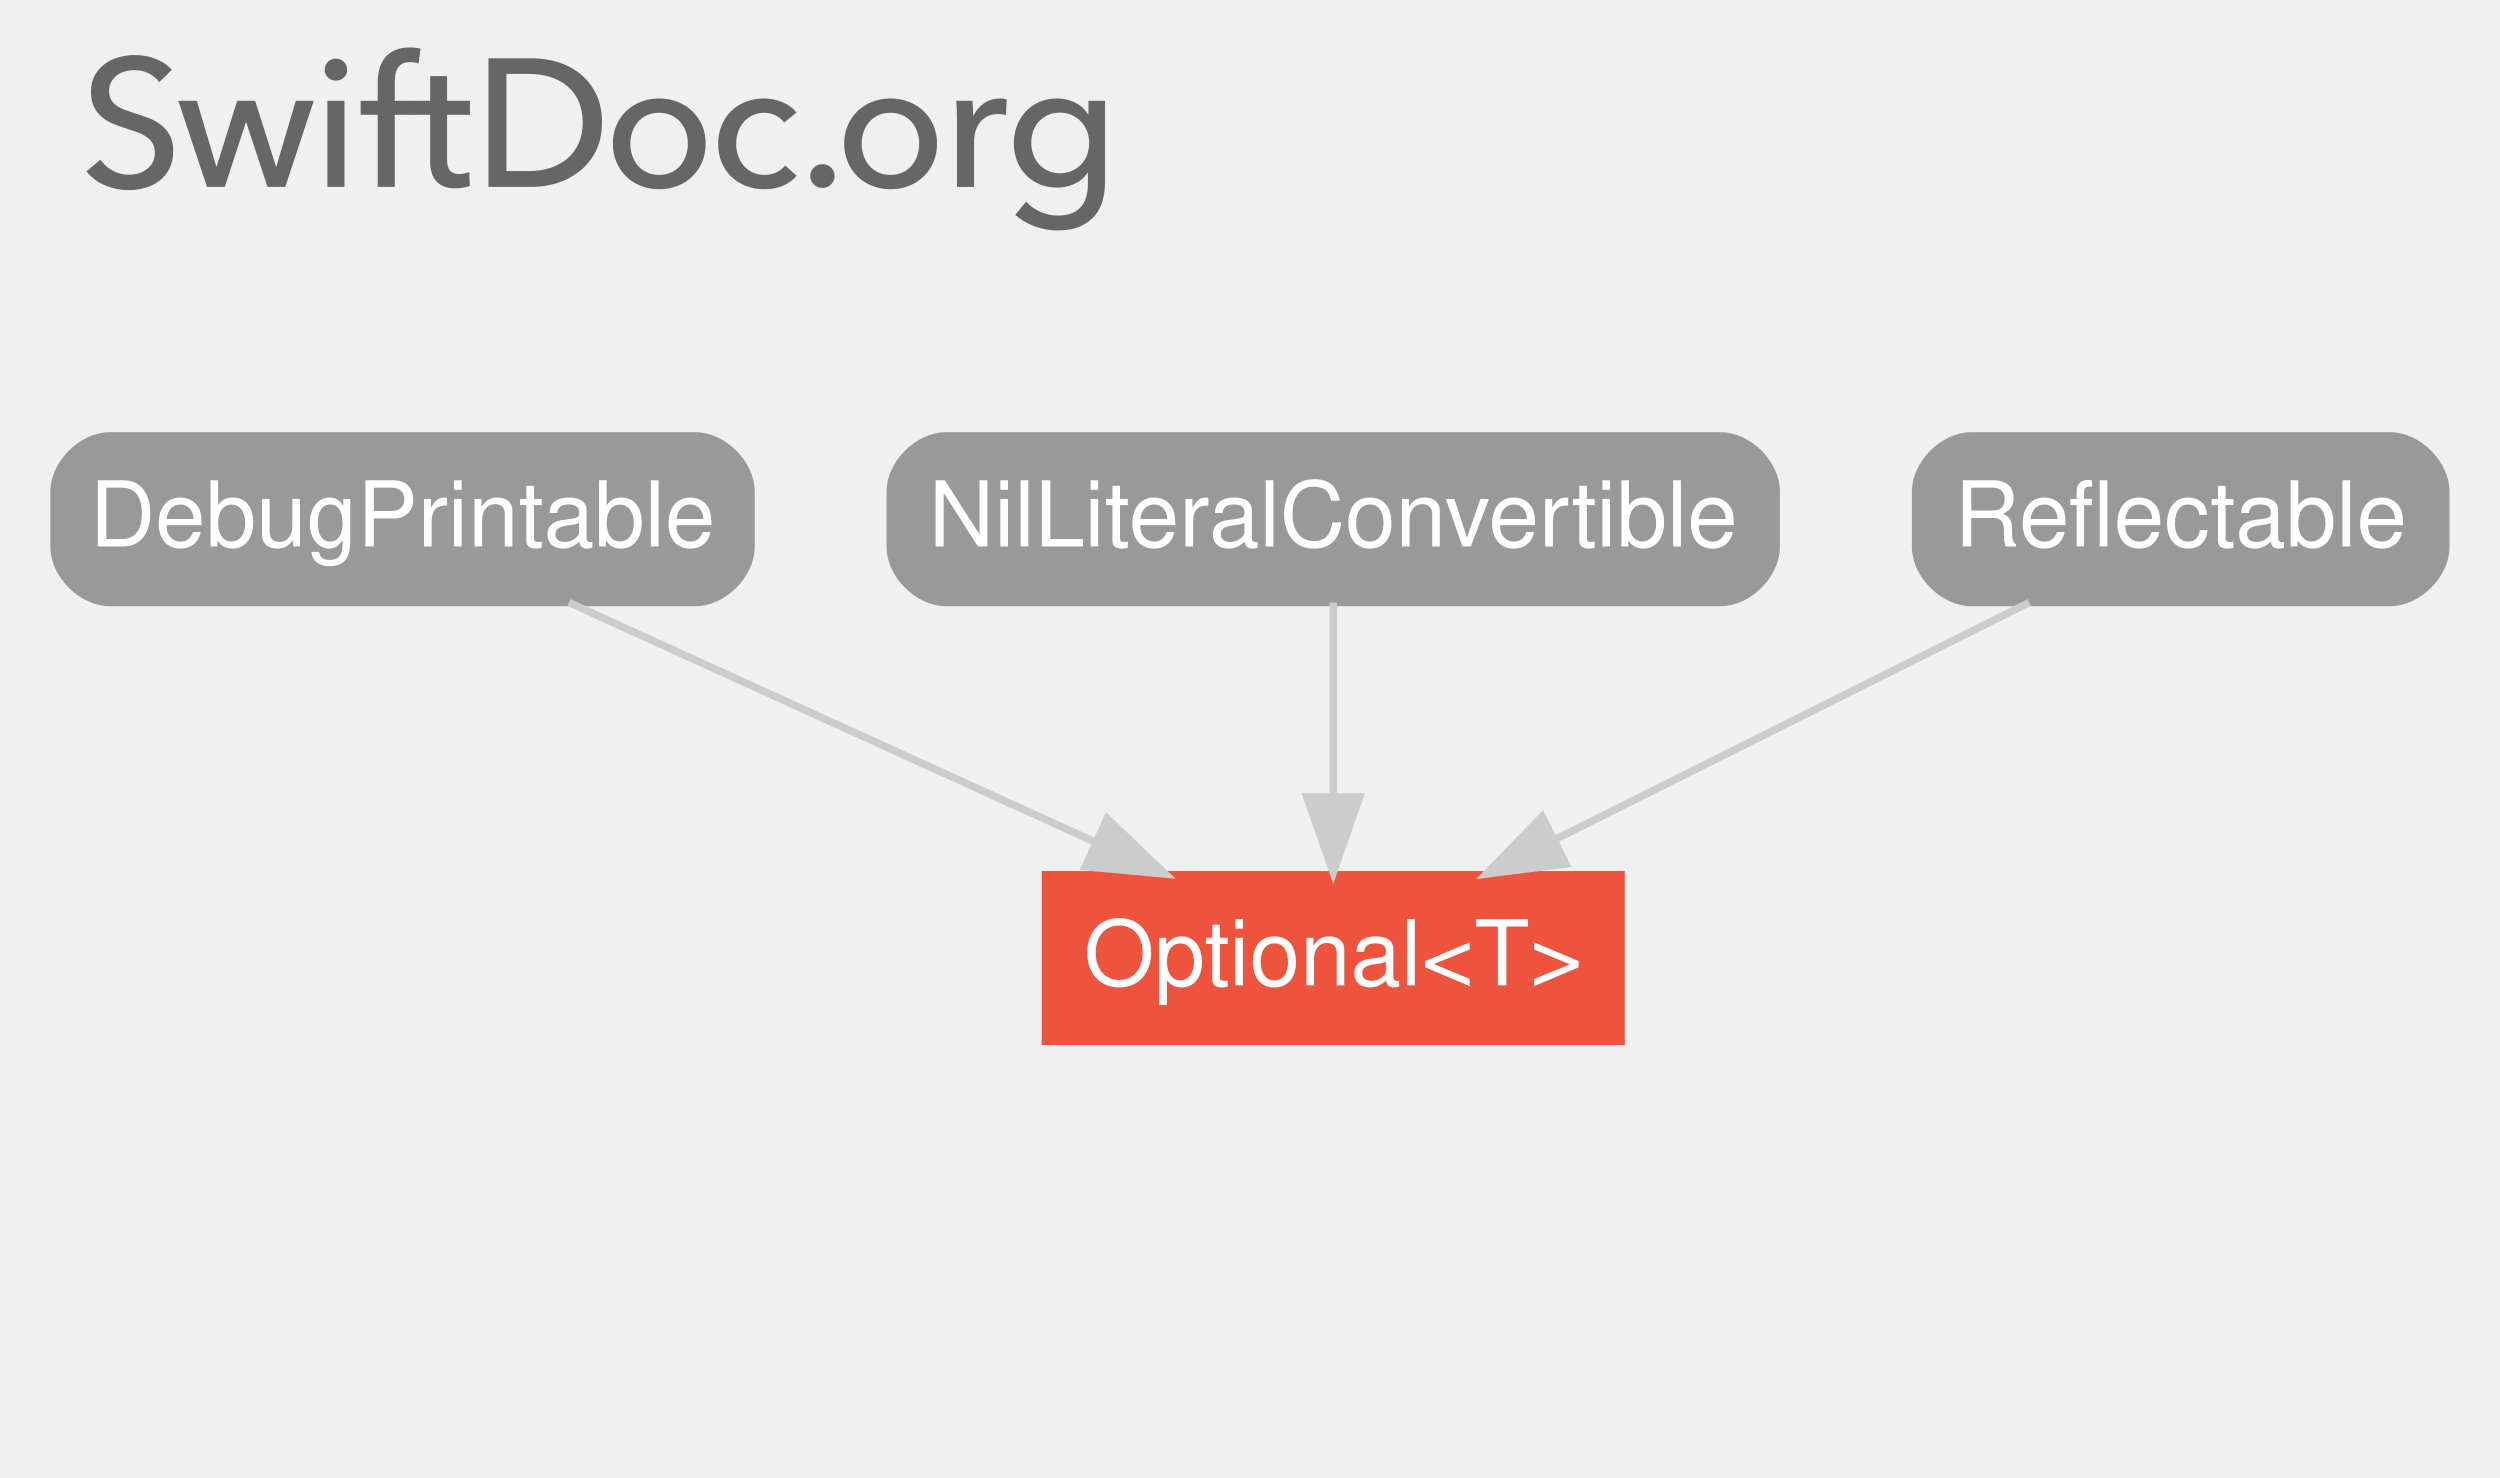
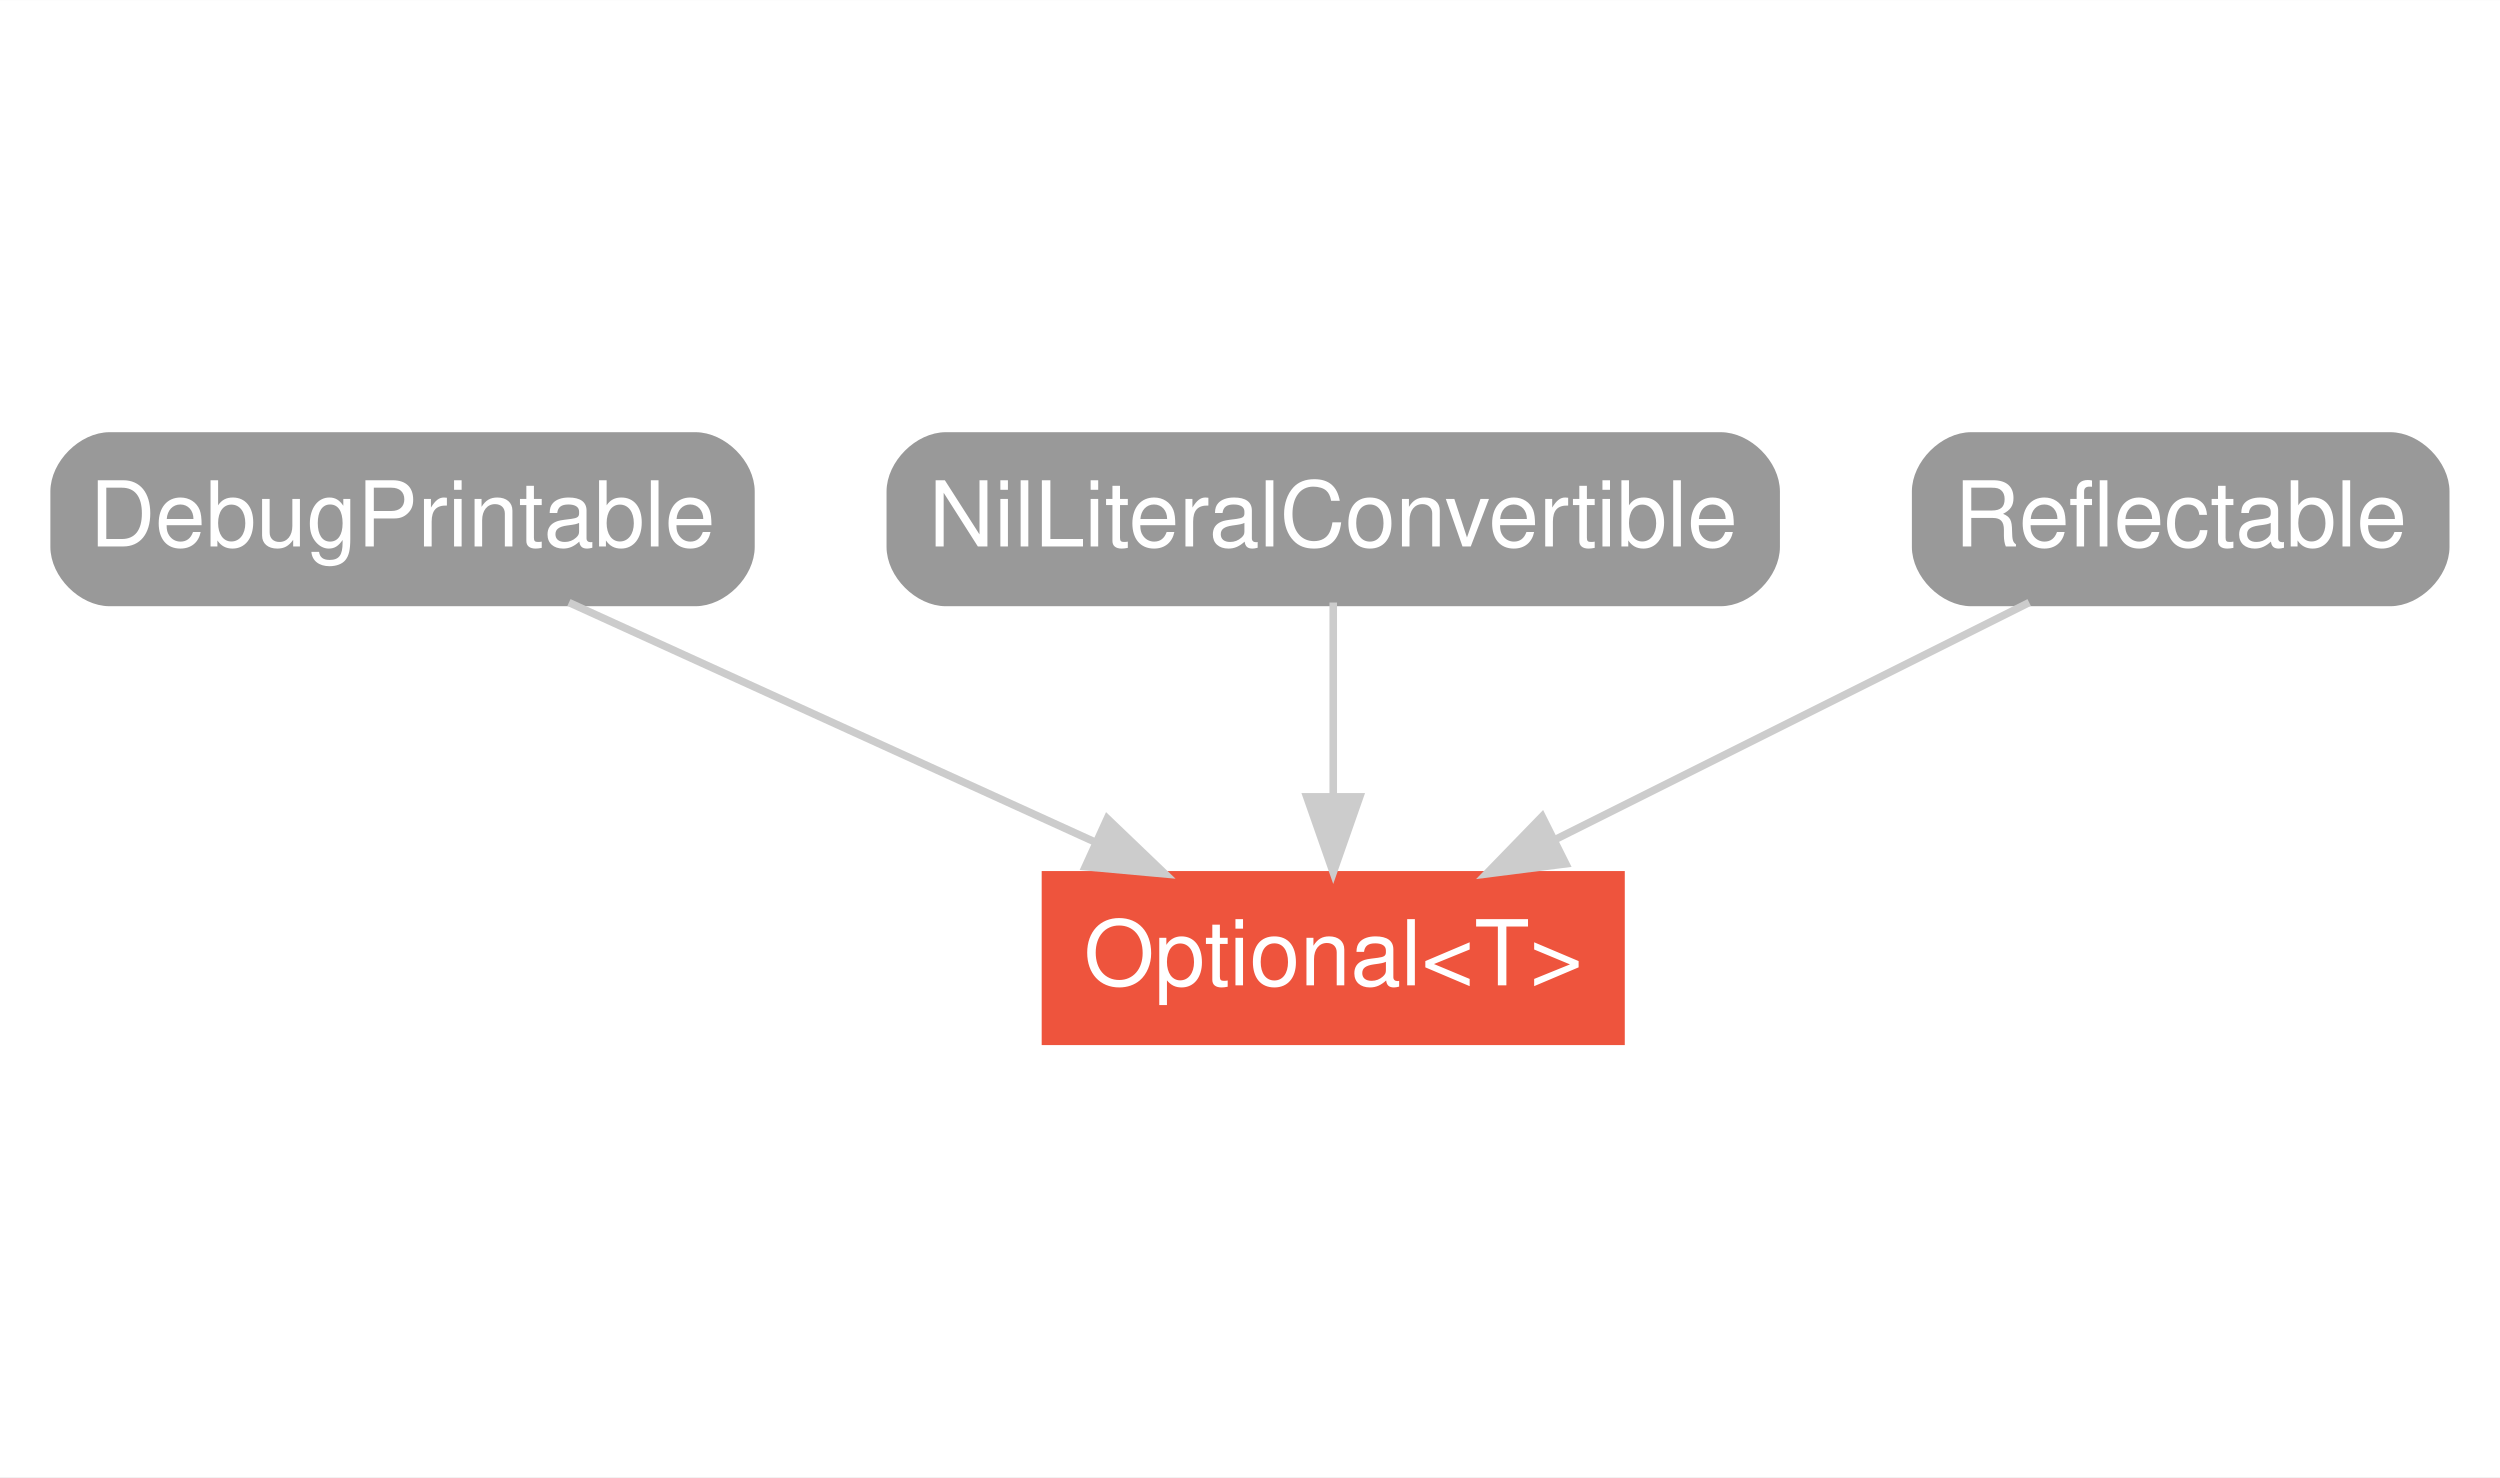
<svg xmlns="http://www.w3.org/2000/svg" xmlns:xlink="http://www.w3.org/1999/xlink" width="330pt" height="195pt" viewBox="0.00 0.00 330.40 195.20">
  <g id="graph0" class="graph" transform="scale(1 1) rotate(0) translate(7.2 137.6)">
-     <g transform="translate(0 -137.6)">
-       <g>
-         <path fill="#666666" d="M13.846,10.832c-0.336-0.464-0.792-0.844-1.368-1.14s-1.224-0.444-1.944-0.444         c-0.384,0-0.772,0.052-1.164,0.156C8.977,9.509,8.622,9.677,8.301,9.908c-0.32,0.232-0.58,0.52-0.78,0.864         c-0.2,0.344-0.3,0.756-0.3,1.236c0,0.464,0.092,0.852,0.276,1.164c0.184,0.312,0.432,0.576,0.744,0.792s0.68,0.4,1.104,0.552         c0.423,0.152,0.876,0.309,1.356,0.468c0.576,0.177,1.16,0.376,1.752,0.601c0.592,0.224,1.128,0.52,1.608,0.888         s0.872,0.828,1.176,1.38s0.456,1.252,0.456,2.101c0,0.88-0.164,1.644-0.492,2.292c-0.328,0.647-0.765,1.184-1.308,1.607         c-0.544,0.424-1.172,0.74-1.884,0.948s-1.444,0.312-2.196,0.312c-1.072,0-2.108-0.208-3.108-0.624         c-1-0.415-1.828-1.031-2.484-1.848l1.848-1.56c0.4,0.592,0.936,1.071,1.608,1.439c0.672,0.368,1.399,0.552,2.184,0.552         c0.4,0,0.8-0.056,1.2-0.168c0.4-0.111,0.764-0.288,1.092-0.527c0.328-0.24,0.596-0.54,0.804-0.9         c0.208-0.36,0.312-0.796,0.312-1.308s-0.108-0.94-0.324-1.284c-0.216-0.344-0.508-0.636-0.876-0.876s-0.796-0.444-1.284-0.612         c-0.488-0.168-1.004-0.34-1.548-0.516c-0.544-0.16-1.08-0.356-1.608-0.588c-0.528-0.232-1-0.528-1.416-0.889         c-0.416-0.359-0.752-0.804-1.008-1.332c-0.256-0.527-0.384-1.184-0.384-1.968c0-0.848,0.172-1.576,0.516-2.184         c0.344-0.608,0.792-1.112,1.344-1.512c0.552-0.4,1.176-0.692,1.872-0.876c0.696-0.184,1.396-0.276,2.1-0.276         c0.992,0,1.92,0.176,2.784,0.528c0.864,0.352,1.56,0.824,2.088,1.416L13.846,10.832z" />
-         <path fill="#666666" d="M18.813,13.304l2.568,8.688h0.048l2.712-8.688h2.376l2.76,8.688h0.048l2.568-8.688h2.376L30.501,24.68         h-2.352l-2.808-8.544h-0.048l-2.784,8.544h-2.352l-3.792-11.376H18.813z" />
-         <path fill="#666666" d="M38.685,9.2c0,0.416-0.147,0.76-0.44,1.032c-0.294,0.272-0.647,0.408-1.06,0.408s-0.762-0.14-1.047-0.42         c-0.286-0.28-0.429-0.62-0.429-1.02c0-0.416,0.143-0.764,0.429-1.044c0.286-0.28,0.635-0.42,1.047-0.42s0.766,0.14,1.06,0.42         C38.538,8.437,38.685,8.784,38.685,9.2z M38.325,24.68h-2.256V13.304h2.256V24.68z" />
-         <path fill="#666666" d="M47.613,15.152h-2.64v9.528h-2.256v-9.528h-2.256v-1.848h2.256v-2.376c0-0.672,0.076-1.292,0.228-1.86         c0.152-0.568,0.4-1.06,0.744-1.476c0.344-0.416,0.784-0.744,1.32-0.984c0.536-0.24,1.188-0.36,1.956-0.36         c0.544,0,1.016,0.056,1.416,0.168l-0.264,1.944c-0.176-0.048-0.352-0.088-0.528-0.12c-0.176-0.032-0.376-0.048-0.6-0.048         c-0.432,0-0.78,0.076-1.044,0.228c-0.264,0.152-0.468,0.356-0.612,0.612s-0.24,0.548-0.288,0.876         c-0.048,0.328-0.072,0.668-0.072,1.02v2.376h2.64V15.152z" />
-         <path fill="#666666" d="M54.909,15.152h-3.024v5.91c0,0.687,0.128,1.177,0.384,1.472c0.256,0.295,0.664,0.442,1.224,0.442         c0.208,0,0.432-0.021,0.672-0.065c0.24-0.044,0.456-0.11,0.648-0.198l0.072,1.848c-0.272,0.096-0.572,0.172-0.9,0.229         c-0.328,0.056-0.668,0.084-1.02,0.084c-1.072,0-1.892-0.296-2.46-0.889c-0.568-0.592-0.852-1.479-0.852-2.664v-6.168h-2.184         v-1.848h2.184V10.04h2.232v3.264h3.024V15.152z" />
-         <path fill="#666666" d="M57.356,7.688h5.832c1.088,0,2.176,0.16,3.264,0.48c1.088,0.32,2.072,0.824,2.952,1.512         s1.592,1.568,2.136,2.64c0.544,1.072,0.816,2.36,0.816,3.864c0,1.456-0.272,2.716-0.816,3.78s-1.256,1.943-2.136,2.64         s-1.864,1.216-2.952,1.561c-1.088,0.344-2.176,0.516-3.264,0.516h-5.832V7.688z M59.732,22.593h2.976         c1.024,0,1.972-0.145,2.844-0.432c0.872-0.288,1.624-0.704,2.256-1.248c0.632-0.544,1.124-1.216,1.476-2.017         c0.352-0.8,0.528-1.704,0.528-2.712c0-1.056-0.176-1.983-0.528-2.784c-0.353-0.8-0.844-1.468-1.476-2.004         c-0.632-0.536-1.384-0.944-2.256-1.224s-1.82-0.42-2.844-0.42h-2.976V22.593z" />
-         <path fill="#666666" d="M86.06,18.969c0,0.88-0.156,1.688-0.468,2.424c-0.312,0.736-0.744,1.372-1.296,1.908         c-0.552,0.536-1.204,0.952-1.956,1.248c-0.752,0.296-1.56,0.443-2.424,0.443c-0.864,0-1.672-0.147-2.424-0.443         c-0.752-0.296-1.4-0.712-1.944-1.248c-0.544-0.536-0.972-1.172-1.284-1.908c-0.312-0.735-0.468-1.544-0.468-2.424         s0.156-1.684,0.468-2.412c0.312-0.728,0.74-1.356,1.284-1.884c0.543-0.528,1.191-0.939,1.944-1.236         c0.752-0.296,1.56-0.444,2.424-0.444c0.864,0,1.672,0.148,2.424,0.444c0.752,0.297,1.404,0.708,1.956,1.236         c0.552,0.527,0.984,1.156,1.296,1.884C85.904,17.285,86.06,18.089,86.06,18.969z M83.708,18.98c0-0.542-0.084-1.061-0.252-1.556         c-0.169-0.494-0.414-0.929-0.734-1.304s-0.718-0.674-1.192-0.897s-1.015-0.335-1.625-0.335c-0.61,0-1.152,0.111-1.625,0.335         c-0.474,0.224-0.871,0.522-1.191,0.897c-0.321,0.375-0.566,0.81-0.734,1.304C76.184,17.92,76.1,18.438,76.1,18.98         c0,0.543,0.084,1.062,0.253,1.556c0.168,0.495,0.413,0.934,0.734,1.316c0.321,0.383,0.718,0.686,1.191,0.909         c0.473,0.224,1.015,0.335,1.625,0.335c0.61,0,1.151-0.111,1.625-0.335s0.871-0.526,1.192-0.909s0.565-0.821,0.734-1.316         C83.624,20.042,83.708,19.523,83.708,18.98z" />
-         <path fill="#666666" d="M96.428,16.184c-0.24-0.368-0.6-0.676-1.08-0.924s-0.992-0.372-1.536-0.372         c-0.592,0-1.116,0.112-1.572,0.336c-0.456,0.225-0.844,0.524-1.164,0.9c-0.32,0.376-0.564,0.812-0.732,1.308         s-0.252,1.017-0.252,1.56c0,0.545,0.084,1.064,0.252,1.561s0.412,0.933,0.732,1.308c0.32,0.376,0.712,0.677,1.176,0.9         c0.464,0.225,0.992,0.336,1.584,0.336c0.576,0,1.1-0.111,1.572-0.336c0.472-0.224,0.86-0.528,1.164-0.912l1.512,1.368         c-0.48,0.561-1.08,0.996-1.8,1.308c-0.72,0.312-1.536,0.468-2.448,0.468c-0.88,0-1.692-0.144-2.436-0.432         c-0.744-0.288-1.388-0.691-1.932-1.212c-0.544-0.52-0.972-1.147-1.284-1.884s-0.468-1.561-0.468-2.473         c0-0.896,0.152-1.711,0.456-2.447c0.304-0.736,0.728-1.368,1.272-1.896c0.543-0.527,1.188-0.936,1.932-1.224         c0.744-0.288,1.548-0.433,2.412-0.433c0.8,0,1.596,0.16,2.388,0.48s1.419,0.784,1.884,1.392L96.428,16.184z" />
-         <path fill="#666666" d="M103.1,23.24c0,0.417-0.152,0.784-0.456,1.104c-0.304,0.32-0.688,0.479-1.152,0.479         c-0.448,0-0.828-0.155-1.14-0.468c-0.312-0.312-0.468-0.676-0.468-1.092c0-0.432,0.152-0.804,0.456-1.116         c0.304-0.312,0.688-0.468,1.152-0.468c0.464,0,0.848,0.152,1.152,0.456C102.947,22.44,103.1,22.808,103.1,23.24z" />
-         <path fill="#666666" d="M116.635,18.969c0,0.88-0.156,1.688-0.468,2.424c-0.312,0.736-0.744,1.372-1.296,1.908         c-0.552,0.536-1.204,0.952-1.956,1.248c-0.752,0.296-1.56,0.443-2.424,0.443c-0.864,0-1.672-0.147-2.424-0.443         c-0.752-0.296-1.4-0.712-1.944-1.248c-0.544-0.536-0.972-1.172-1.284-1.908c-0.312-0.735-0.468-1.544-0.468-2.424         s0.156-1.684,0.468-2.412c0.312-0.728,0.74-1.356,1.284-1.884c0.543-0.528,1.191-0.939,1.944-1.236         c0.752-0.296,1.56-0.444,2.424-0.444c0.864,0,1.672,0.148,2.424,0.444c0.752,0.297,1.404,0.708,1.956,1.236         c0.552,0.527,0.984,1.156,1.296,1.884C116.479,17.285,116.635,18.089,116.635,18.969z M114.283,18.98         c0-0.542-0.084-1.061-0.252-1.556c-0.169-0.494-0.414-0.929-0.734-1.304s-0.718-0.674-1.192-0.897s-1.015-0.335-1.625-0.335         c-0.61,0-1.152,0.111-1.625,0.335c-0.474,0.224-0.871,0.522-1.191,0.897c-0.321,0.375-0.566,0.81-0.734,1.304         c-0.169,0.495-0.253,1.014-0.253,1.556c0,0.543,0.084,1.062,0.253,1.556c0.168,0.495,0.413,0.934,0.734,1.316         c0.321,0.383,0.718,0.686,1.191,0.909c0.473,0.224,1.015,0.335,1.625,0.335c0.61,0,1.151-0.111,1.625-0.335         s0.871-0.526,1.192-0.909s0.565-0.821,0.734-1.316C114.199,20.042,114.283,19.523,114.283,18.98z" />
-         <path fill="#666666" d="M119.251,14.577c-0.016-0.48-0.04-0.904-0.072-1.272h2.136c0.032,0.288,0.056,0.62,0.072,0.996         c0.016,0.376,0.024,0.684,0.024,0.924h0.072c0.32-0.672,0.788-1.212,1.404-1.62c0.616-0.408,1.308-0.612,2.076-0.612         c0.352,0,0.648,0.033,0.888,0.097l-0.096,2.088c-0.32-0.08-0.664-0.12-1.032-0.12c-0.544,0-1.016,0.101-1.416,0.3         c-0.4,0.2-0.732,0.468-0.996,0.805c-0.264,0.336-0.46,0.724-0.588,1.163c-0.128,0.44-0.192,0.9-0.192,1.381v5.976h-2.256v-8.928         C119.275,15.449,119.267,15.056,119.251,14.577z" />
-         <path fill="#666666" d="M128.419,26.625c0.496,0.56,1.116,1.008,1.86,1.344c0.744,0.336,1.508,0.504,2.292,0.504         c0.752,0,1.384-0.108,1.896-0.324s0.924-0.512,1.236-0.888s0.536-0.82,0.672-1.332c0.136-0.513,0.204-1.064,0.204-1.656v-1.464         h-0.048c-0.416,0.641-0.984,1.128-1.704,1.464c-0.72,0.336-1.488,0.504-2.304,0.504c-0.864,0-1.652-0.151-2.364-0.456         c-0.712-0.304-1.316-0.72-1.812-1.248c-0.496-0.527-0.88-1.147-1.152-1.859s-0.408-1.477-0.408-2.292         c0-0.816,0.136-1.584,0.408-2.305c0.272-0.72,0.656-1.348,1.152-1.884c0.496-0.535,1.096-0.96,1.8-1.271         c0.704-0.312,1.488-0.469,2.352-0.469c0.816,0,1.596,0.177,2.34,0.528c0.744,0.353,1.332,0.888,1.764,1.608h0.048v-1.824h2.184         v10.8c0,0.832-0.104,1.628-0.312,2.388c-0.208,0.76-0.56,1.433-1.056,2.017s-1.144,1.052-1.944,1.404         c-0.8,0.352-1.792,0.527-2.976,0.527c-0.992,0-1.988-0.18-2.988-0.54c-1-0.359-1.86-0.868-2.58-1.523L128.419,26.625z          M129.091,18.873c0,0.527,0.084,1.031,0.253,1.512c0.168,0.479,0.417,0.904,0.746,1.271c0.329,0.369,0.726,0.664,1.192,0.889         c0.465,0.224,0.995,0.336,1.589,0.336c0.577,0,1.107-0.104,1.589-0.312c0.481-0.207,0.891-0.491,1.228-0.852         s0.598-0.784,0.782-1.272c0.185-0.487,0.277-1.012,0.277-1.571c0-0.544-0.093-1.057-0.277-1.536         c-0.185-0.48-0.449-0.904-0.794-1.272c-0.345-0.367-0.755-0.66-1.228-0.876c-0.474-0.216-1-0.324-1.577-0.324         c-0.594,0-1.124,0.108-1.589,0.324c-0.466,0.216-0.863,0.504-1.192,0.864s-0.578,0.784-0.746,1.271         C129.175,17.812,129.091,18.329,129.091,18.873z" />
-       </g>
-       <g>
-         <a xlink:href="/" pointer-events="all" target="_top">
-           <polygon fill="none" points="0,0 145,0 145,35 0,35 0,0" />
-         </a>
-       </g>
-     </g>
+     <polygon fill="white" stroke="none" points="-7.2,57.6 -7.2,-137.6 323.2,-137.6 323.2,57.6 -7.2,57.6" />
    <g id="node1" class="node">
      <g id="a_node1">
-         <a xlink:href="/protocol/DebugPrintable/" target="_top">
+         <a xlink:href="/protocol/DebugPrintable/" xlink:title="DebugPrintable">
          <path fill="#999999" stroke="#999999" d="M84.71,-80C84.71,-80 7.29,-80 7.29,-80 3.624,-80 -0.043,-76.333 -0.043,-72.667 -0.043,-72.667 -0.043,-65.333 -0.043,-65.333 -0.043,-61.667 3.624,-58 7.29,-58 7.29,-58 84.71,-58 84.71,-58 88.376,-58 92.043,-61.667 92.043,-65.333 92.043,-65.333 92.043,-72.667 92.043,-72.667 92.043,-76.333 88.376,-80 84.71,-80" />
          <text text-anchor="middle" x="46" y="-65.4" font-family="Helvetica,sans-Serif" font-size="12.00" fill="white">DebugPrintable</text>
        </a>
      </g>
    </g>
    <g id="node3" class="node">
      <g id="a_node3">
-         <a xlink:href="/type/Optional/" target="_top">
+         <a xlink:href="/type/Optional/" xlink:title="Optional&lt;T&gt;">
          <polygon fill="#ee543d" stroke="#ee543d" points="207.031,-22 130.969,-22 130.969,-0 207.031,-0 207.031,-22" />
          <text text-anchor="middle" x="169" y="-7.4" font-family="Helvetica,sans-Serif" font-size="12.00" fill="white">Optional&lt;T&gt;</text>
        </a>
      </g>
    </g>
    <g id="edge3" class="edge">
      <path fill="none" stroke="#cccccc" d="M67.99,-57.988C87.372,-49.164 115.833,-36.206 137.609,-26.292" />
      <polygon fill="#cccccc" stroke="#cccccc" points="139.135,-29.443 146.786,-22.114 136.234,-23.072 139.135,-29.443" />
    </g>
    <g id="node2" class="node">
      <g id="a_node2">
-         <a xlink:href="/protocol/NilLiteralConvertible/" target="_top">
+         <a xlink:href="/protocol/NilLiteralConvertible/" xlink:title="NilLiteralConvertible">
          <path fill="#999999" stroke="#999999" d="M220.2,-80C220.2,-80 117.8,-80 117.8,-80 114.133,-80 110.466,-76.333 110.466,-72.667 110.466,-72.667 110.466,-65.333 110.466,-65.333 110.466,-61.667 114.133,-58 117.8,-58 117.8,-58 220.2,-58 220.2,-58 223.867,-58 227.534,-61.667 227.534,-65.333 227.534,-65.333 227.534,-72.667 227.534,-72.667 227.534,-76.333 223.867,-80 220.2,-80" />
          <text text-anchor="middle" x="169" y="-65.4" font-family="Helvetica,sans-Serif" font-size="12.00" fill="white">NilLiteralConvertible</text>
        </a>
      </g>
    </g>
    <g id="edge2" class="edge">
      <path fill="none" stroke="#cccccc" d="M169,-57.988C169,-50.91 169,-41.171 169,-32.478" />
      <polygon fill="#cccccc" stroke="#cccccc" points="172.5,-32.304 169,-22.304 165.5,-32.304 172.5,-32.304" />
    </g>
    <g id="node4" class="node">
      <g id="a_node4">
-         <a xlink:href="/protocol/Reflectable/" target="_top">
+         <a xlink:href="/protocol/Reflectable/" xlink:title="Reflectable">
          <path fill="#999999" stroke="#999999" d="M308.693,-80C308.693,-80 253.307,-80 253.307,-80 249.64,-80 245.974,-76.333 245.974,-72.667 245.974,-72.667 245.974,-65.333 245.974,-65.333 245.974,-61.667 249.64,-58 253.307,-58 253.307,-58 308.693,-58 308.693,-58 312.36,-58 316.026,-61.667 316.026,-65.333 316.026,-65.333 316.026,-72.667 316.026,-72.667 316.026,-76.333 312.36,-80 308.693,-80" />
          <text text-anchor="middle" x="281" y="-65.4" font-family="Helvetica,sans-Serif" font-size="12.00" fill="white">Reflectable</text>
        </a>
      </g>
    </g>
    <g id="edge1" class="edge">
      <path fill="none" stroke="#cccccc" d="M260.977,-57.988C243.565,-49.283 218.108,-36.554 198.387,-26.694" />
      <polygon fill="#cccccc" stroke="#cccccc" points="199.737,-23.456 189.228,-22.114 196.607,-29.716 199.737,-23.456" />
    </g>
  </g>
</svg>
